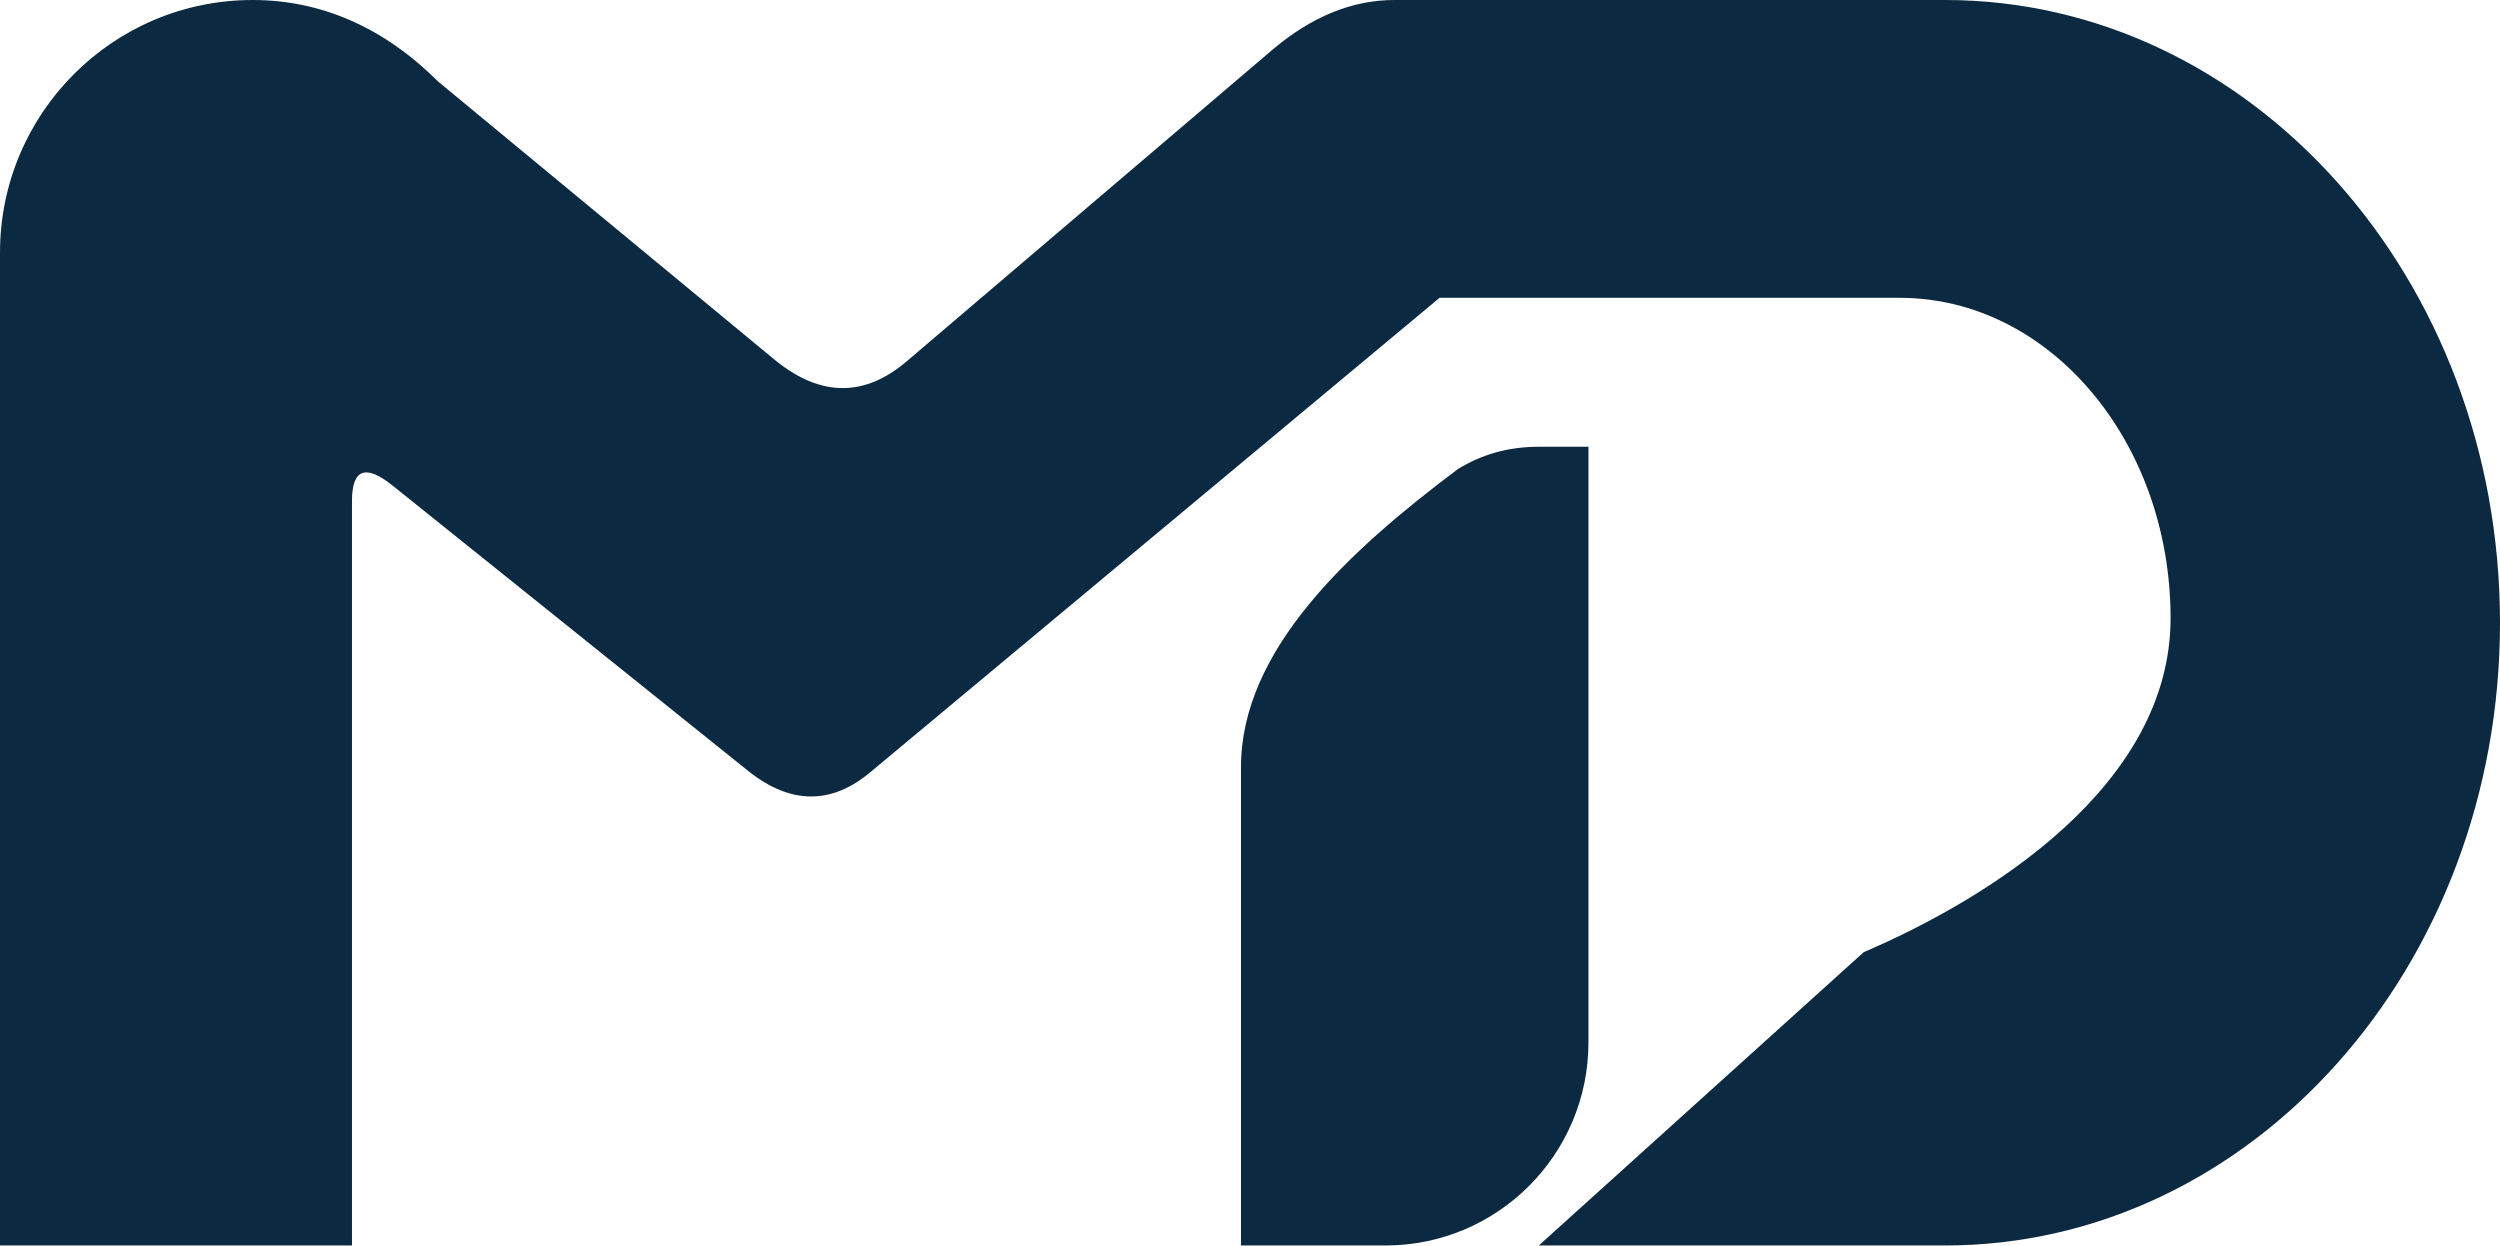
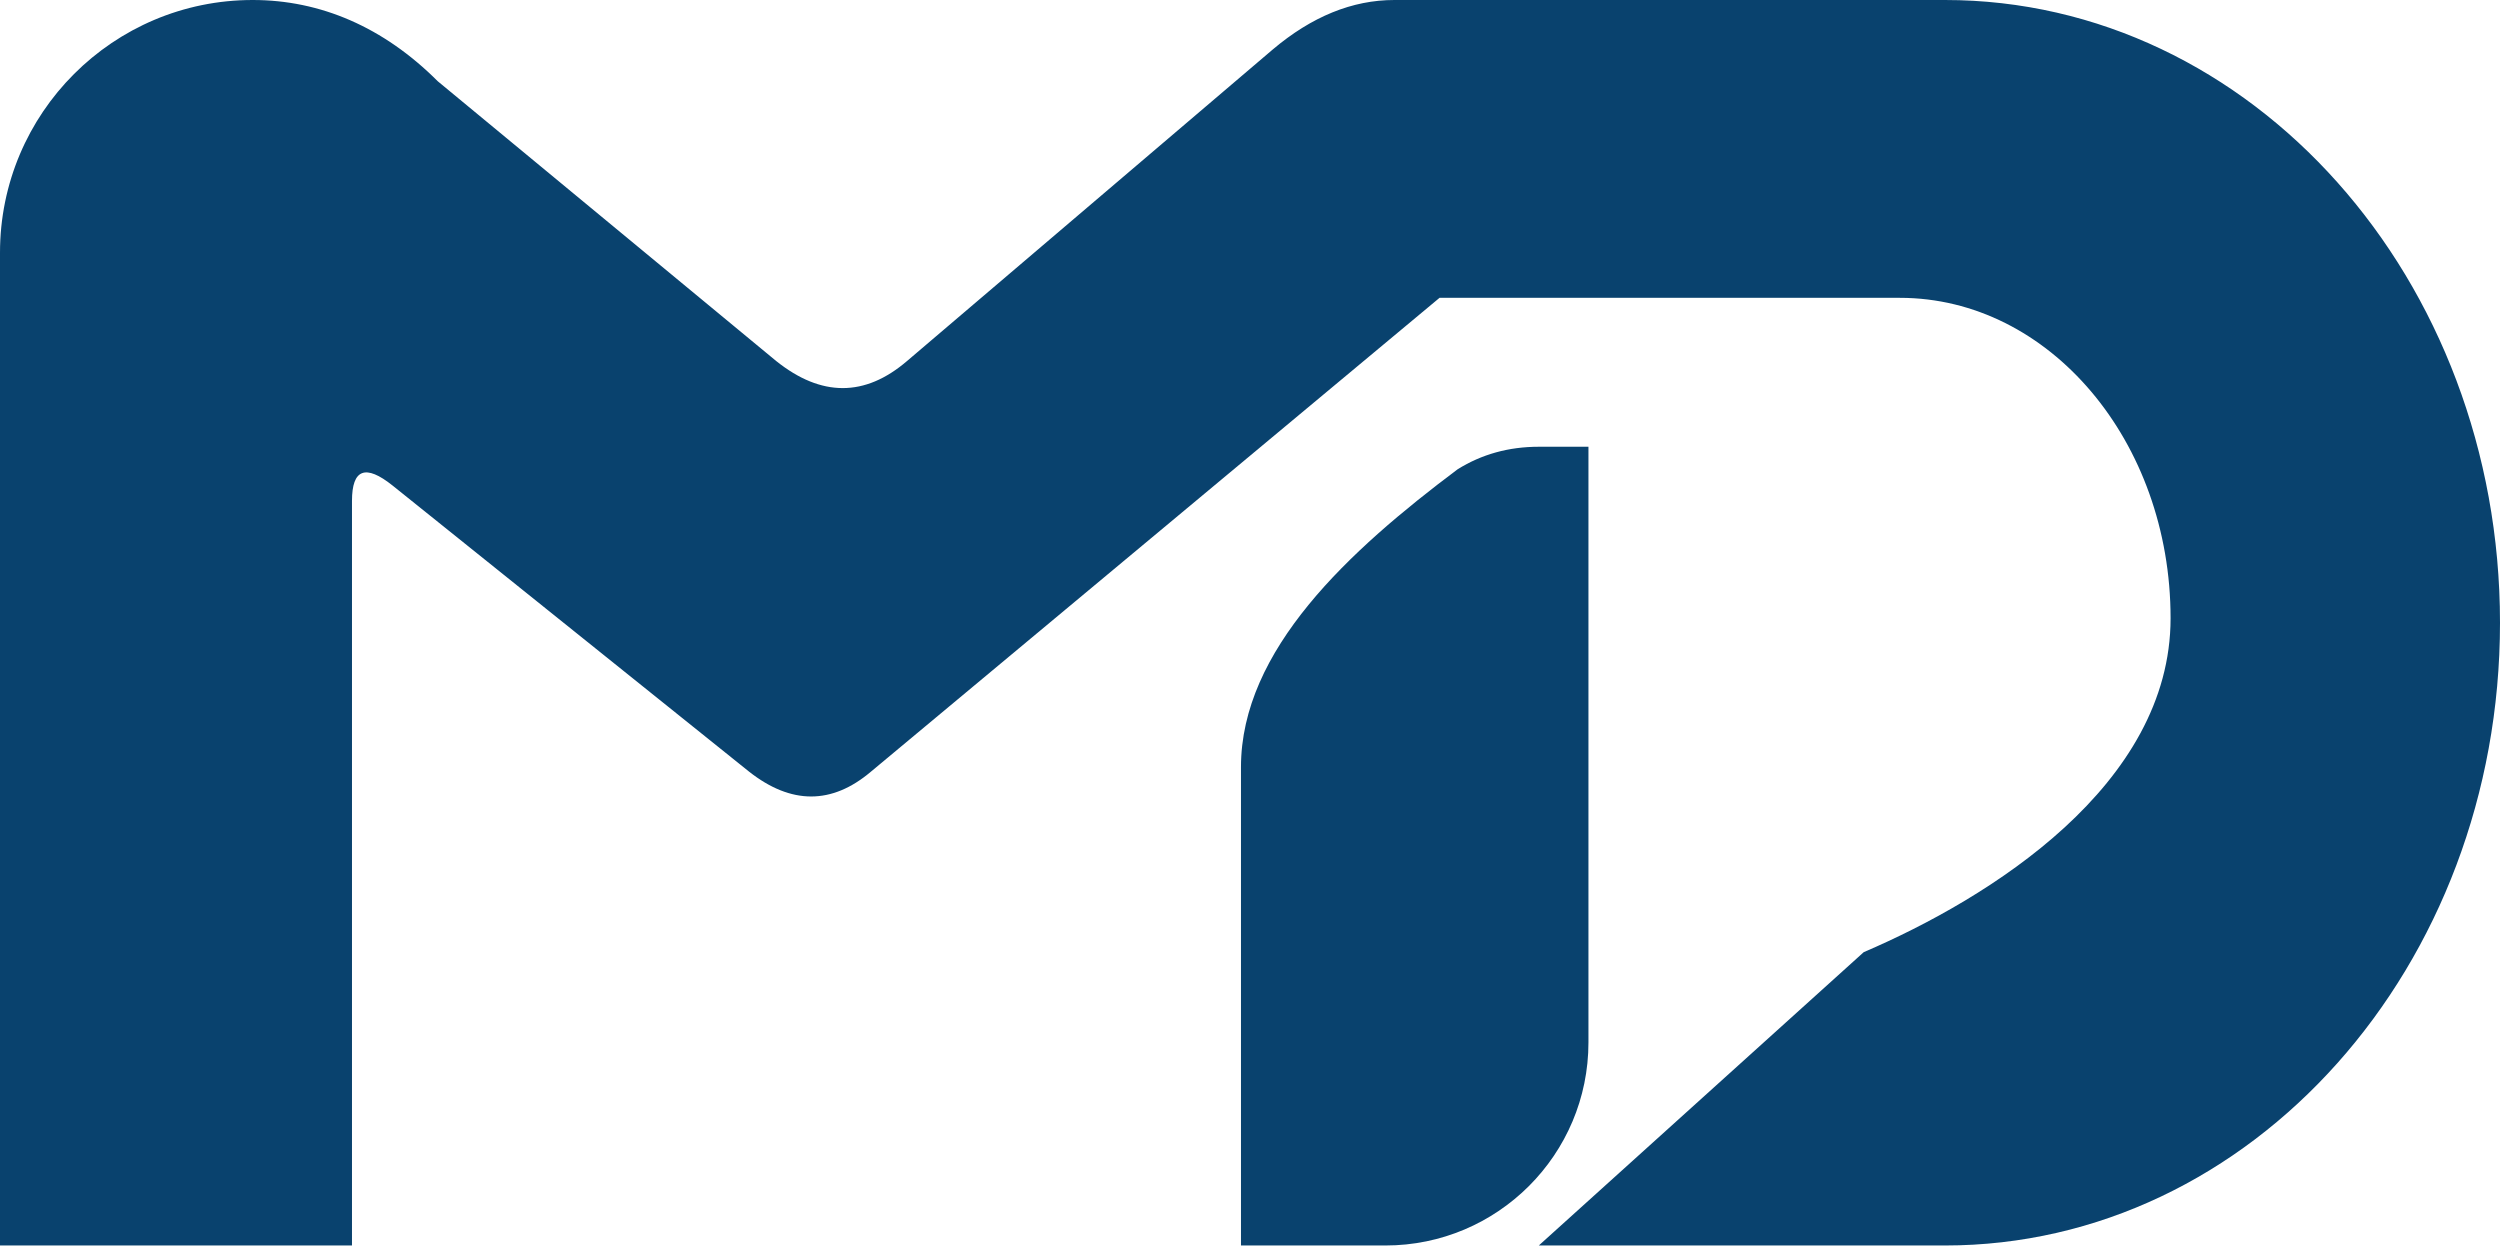
<svg xmlns="http://www.w3.org/2000/svg" viewBox="449.0 386.0 554.0 276.0">
-   <g fill="#0b2940">
+   <g fill="#09426E">
    <path d="M449 662V442A56 56 0 0 1 505 386C520 386 534 392 546 404L621 466Q636 478 650 466L731 397Q744 386 758 386H880A123 138 0 0 1 880 662H790L862 597C890 585 930 560 930 523A60 71 0 0 0 870 452H768L642 557Q629 568 615 557L536 493.6Q527 486.4 527 497V662H449Z" />
    <path d="M724 662H756A45 45 0 0 0 801 617V485H790Q780 485 772 490C748 508 724 530 724 556Z" />
  </g>
</svg>
